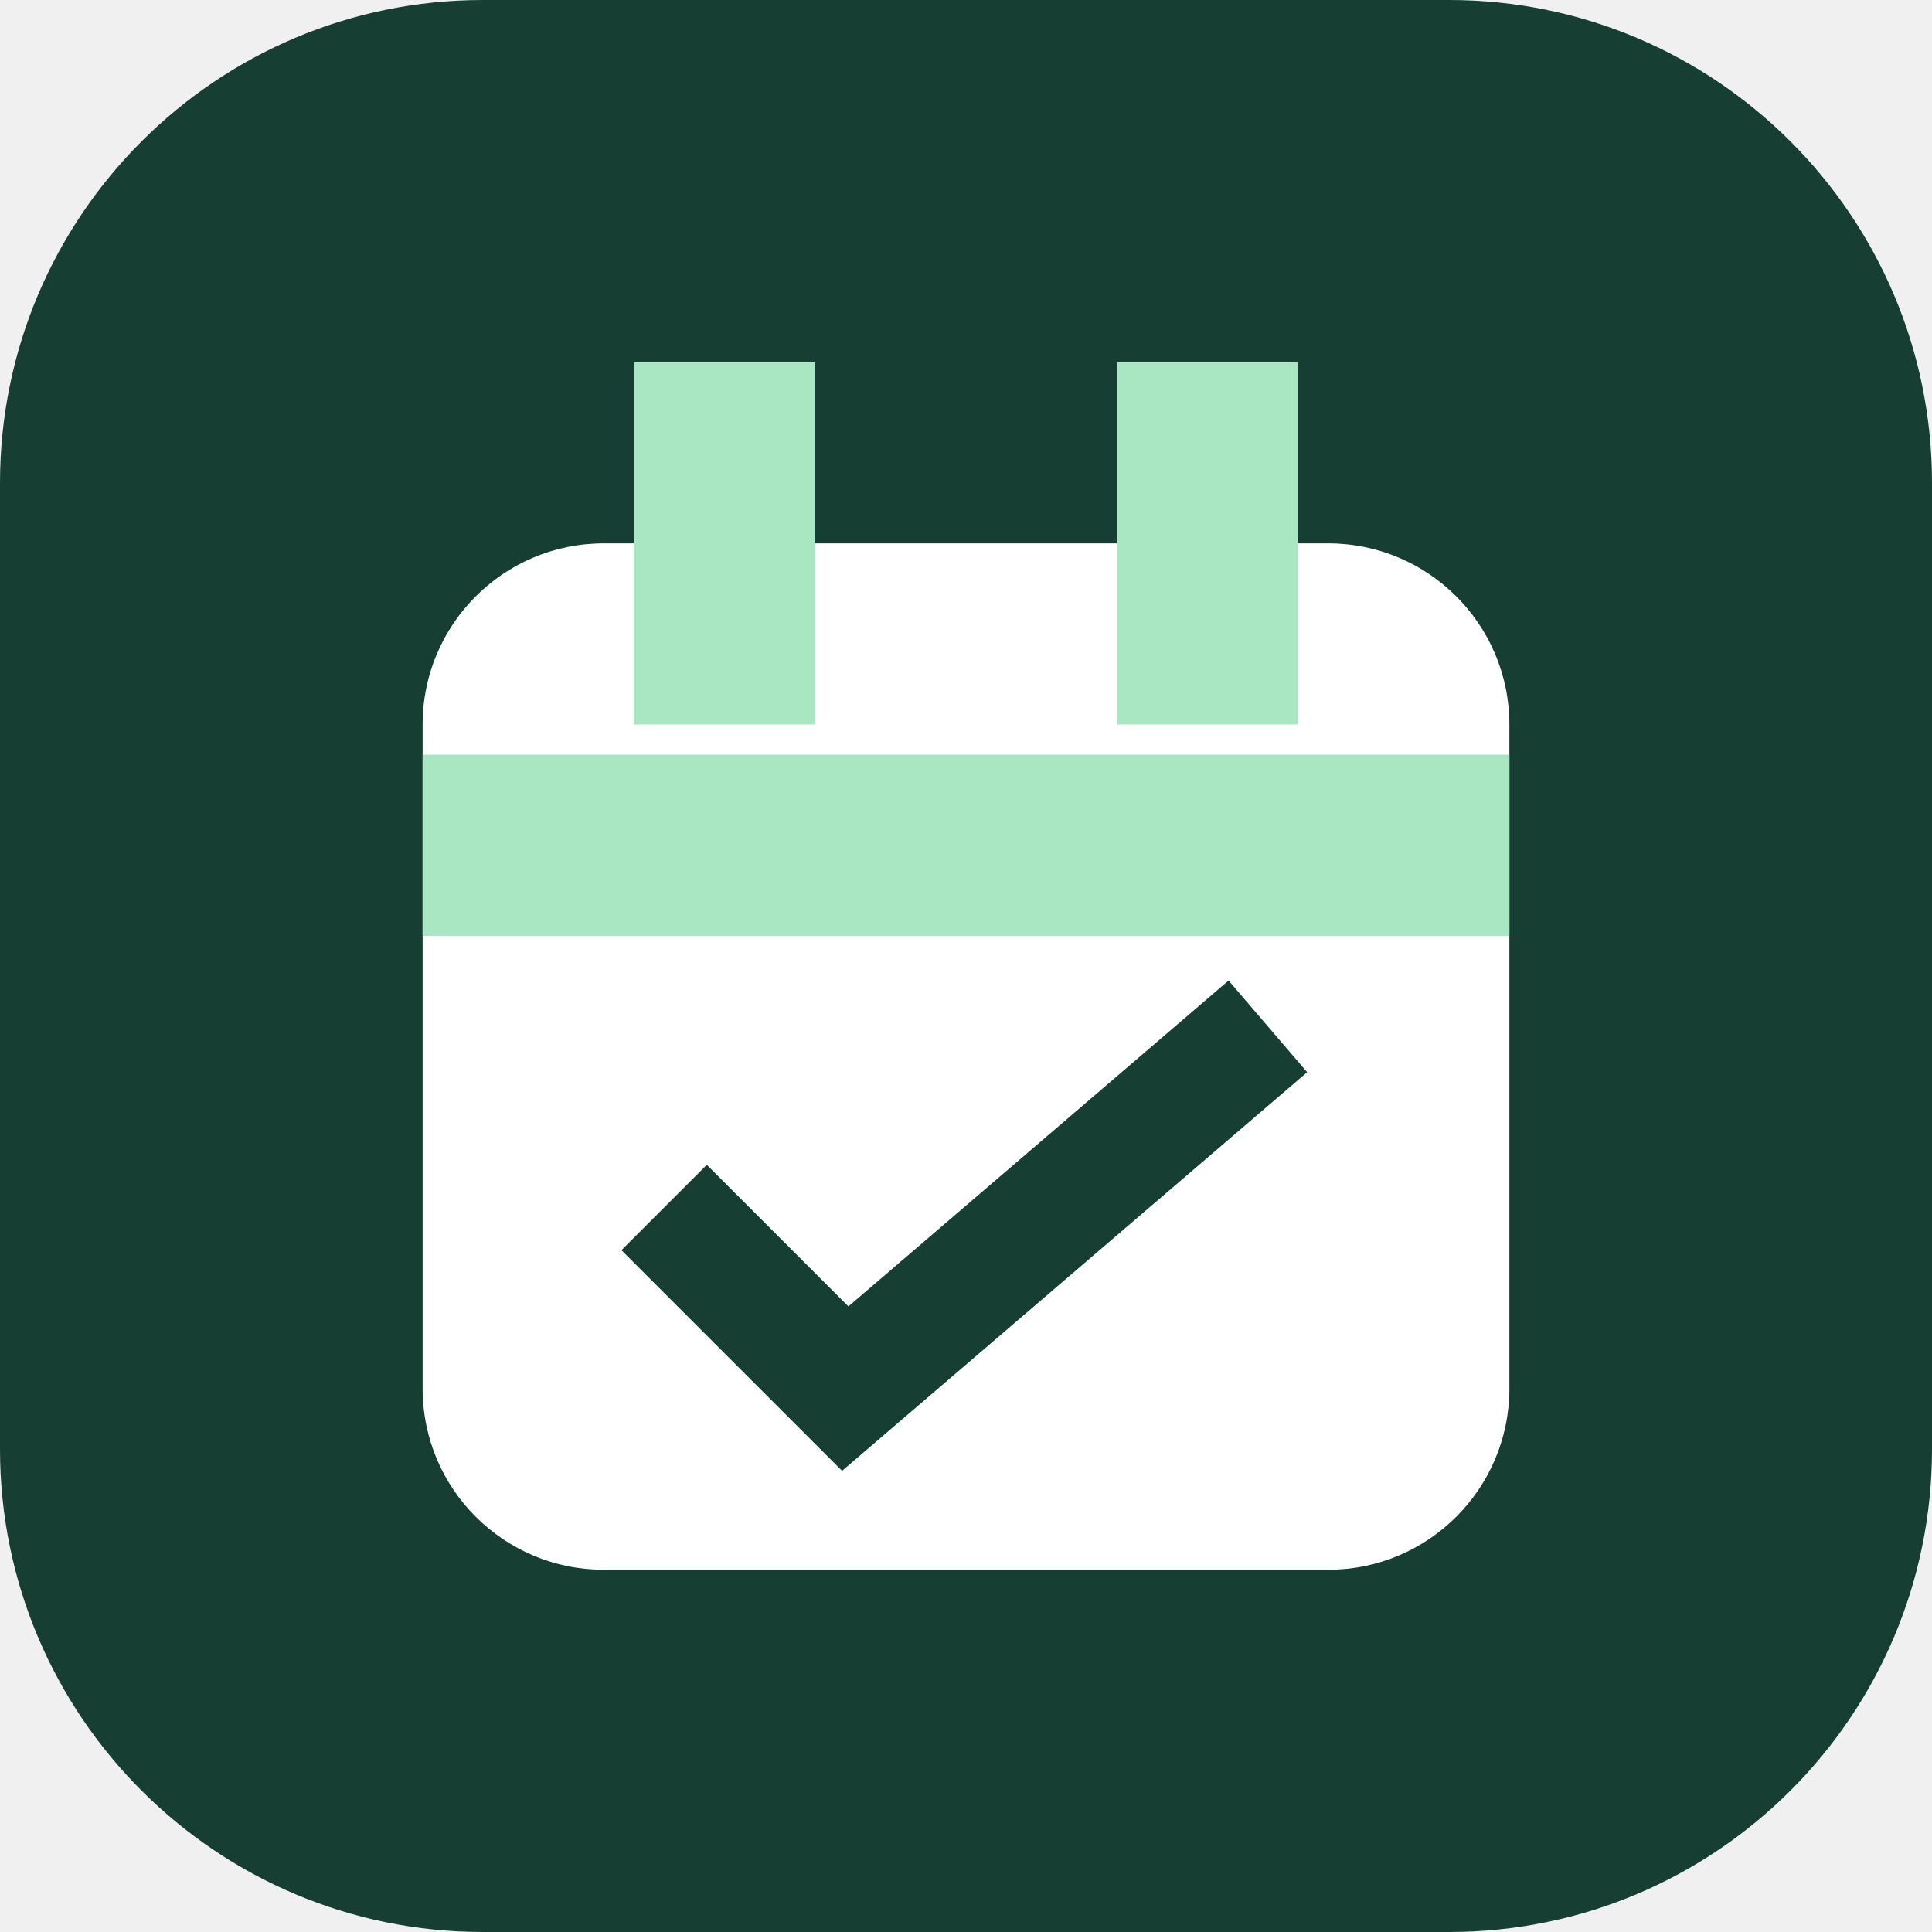
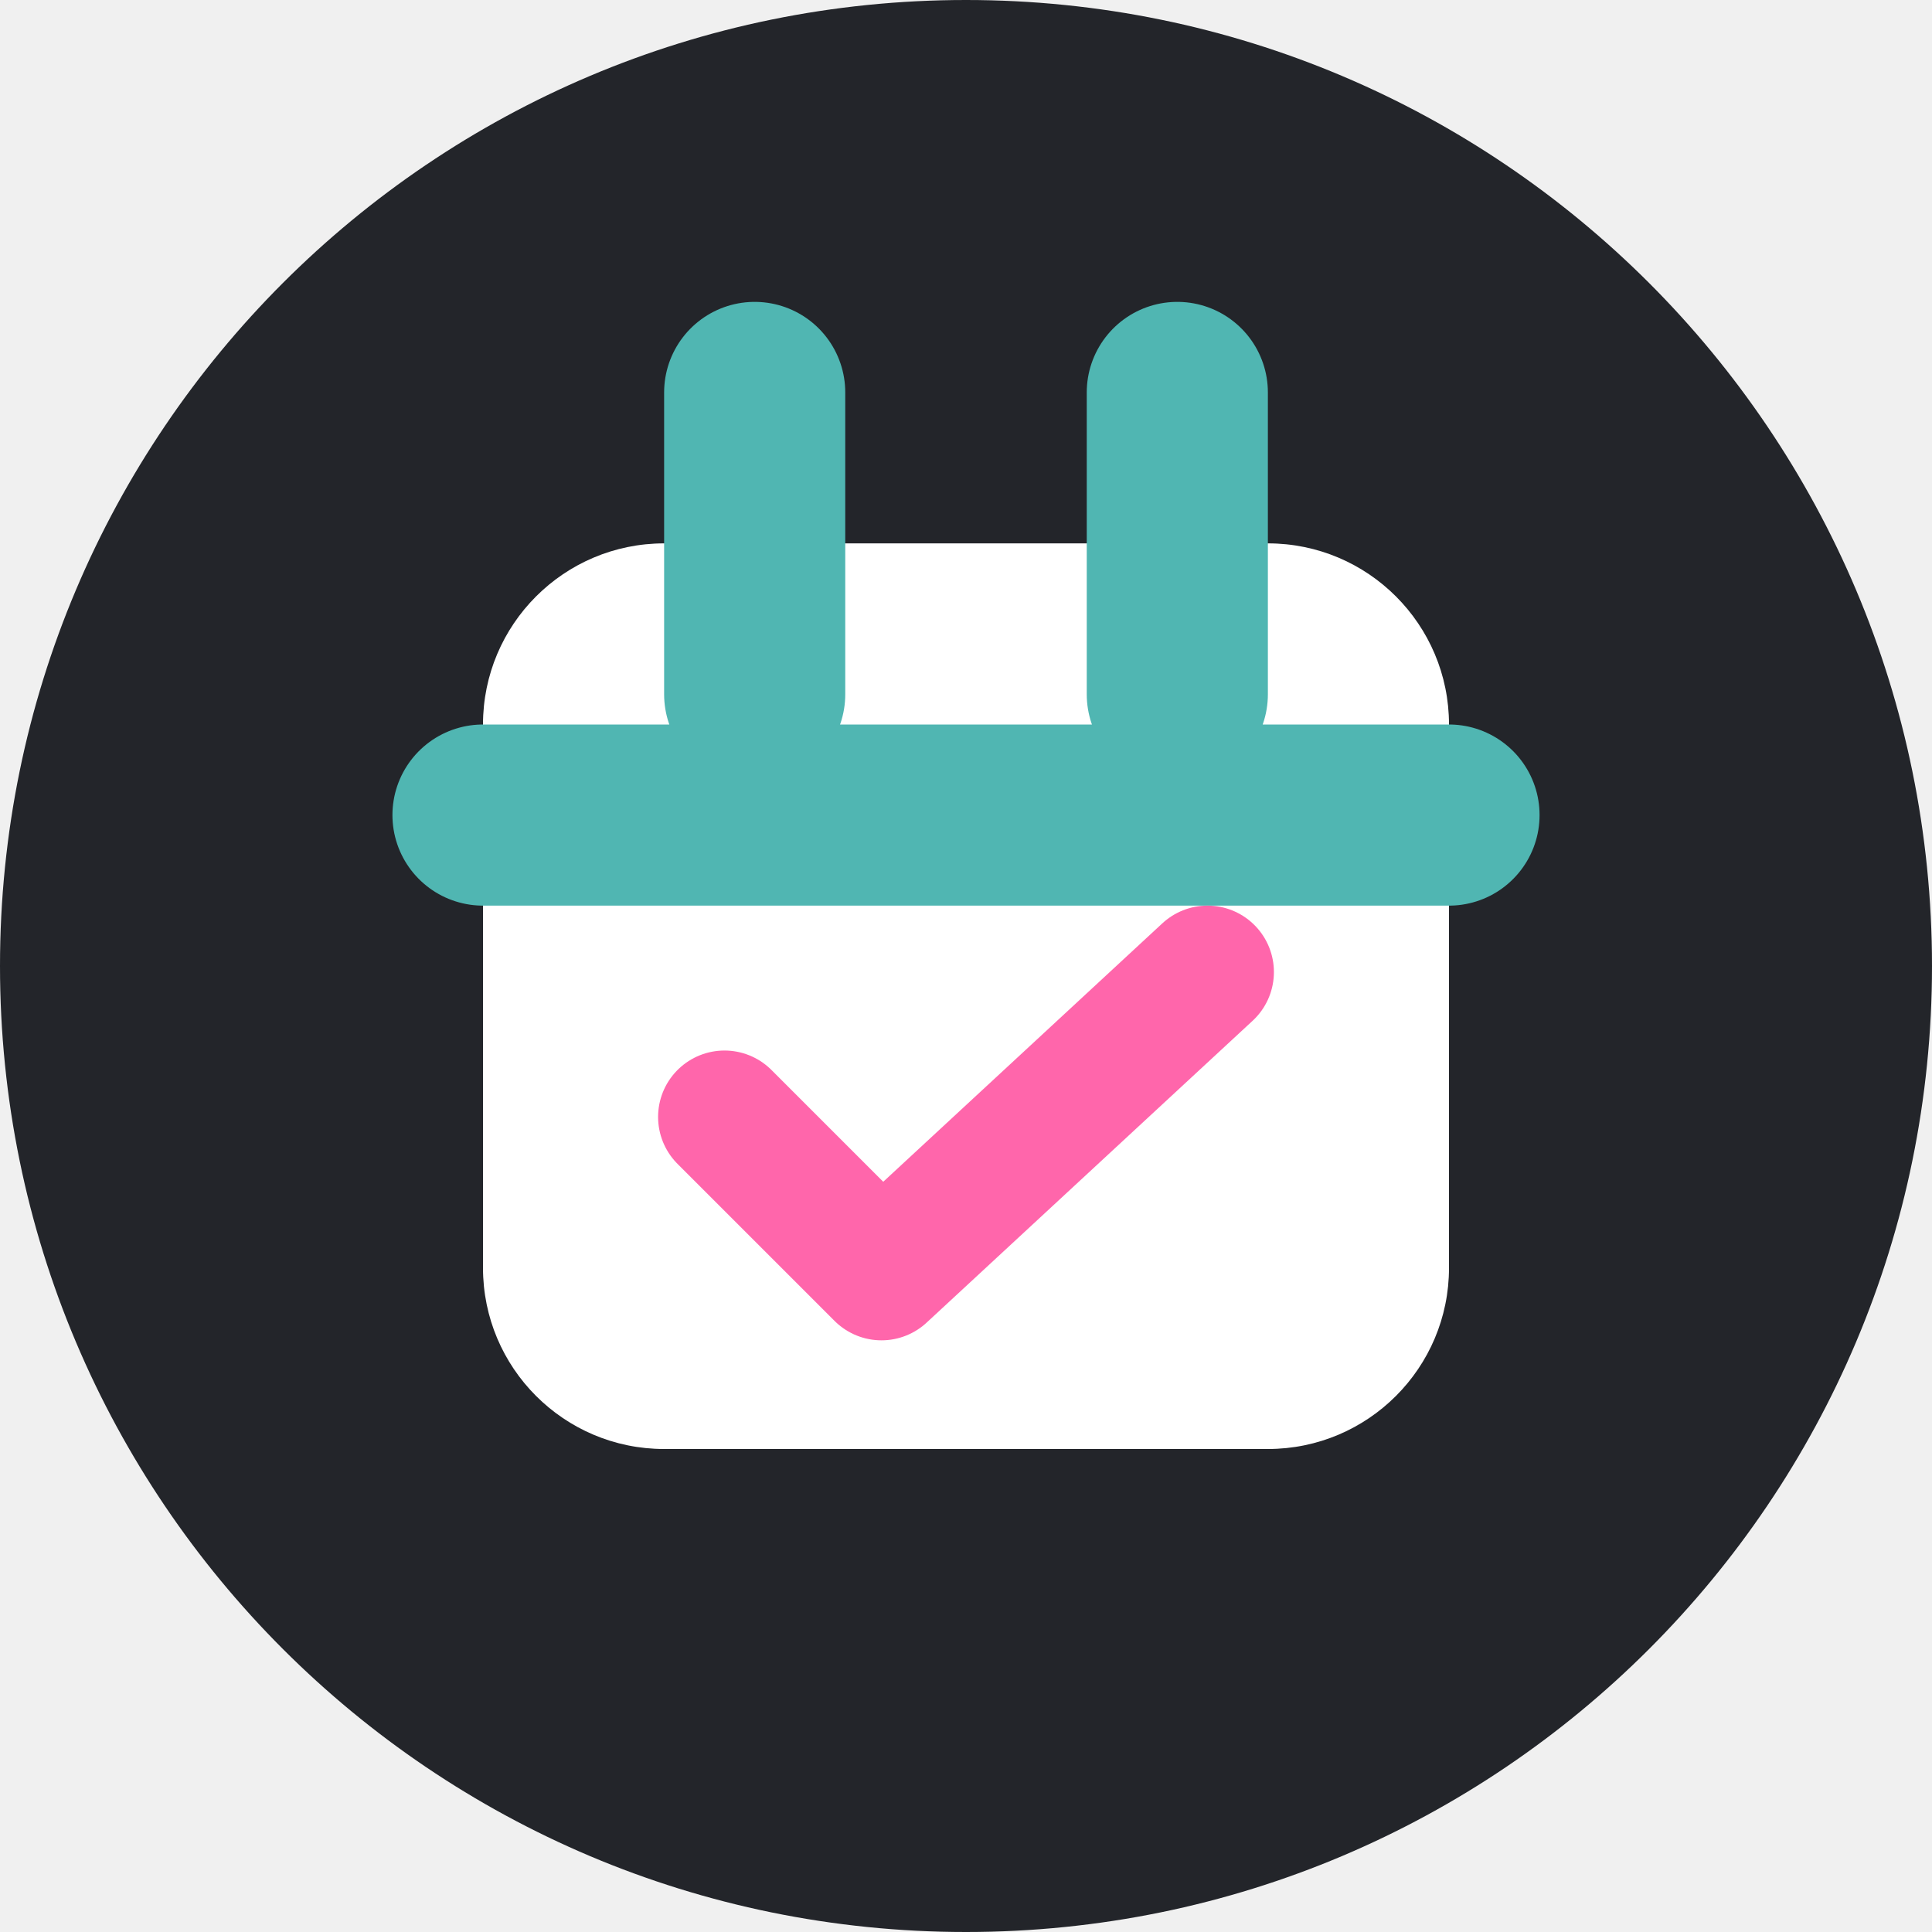
<svg xmlns="http://www.w3.org/2000/svg" viewBox="0 0 32 32">
-   <rect width="32" height="32" rx="8" fill="#173e32" />
-   <rect x="7" y="9" width="18" height="17" rx="3" fill="#fff" />
-   <path d="M7 14h18M12 6v6m8-6v6" stroke="#a9e7c3" stroke-width="3" />
-   <path d="m11 20 3 3 7-6" fill="none" stroke="#173e32" stroke-width="2" />
+   <rect width="32" height="32" rx="16" fill="#23252A" />
+   <rect x="8" y="9" width="16" height="15" rx="3" fill="#fff" />
+   <path d="M8 13.5h16M12.5 6.5v5m7-5v5" stroke="#50B6B2" stroke-width="3" stroke-linecap="round" />
+   <path d="m12 18.5 2.6 2.6 5.4-5" fill="none" stroke="#FF66AB" stroke-width="2.2" stroke-linecap="round" stroke-linejoin="round" />
</svg>
